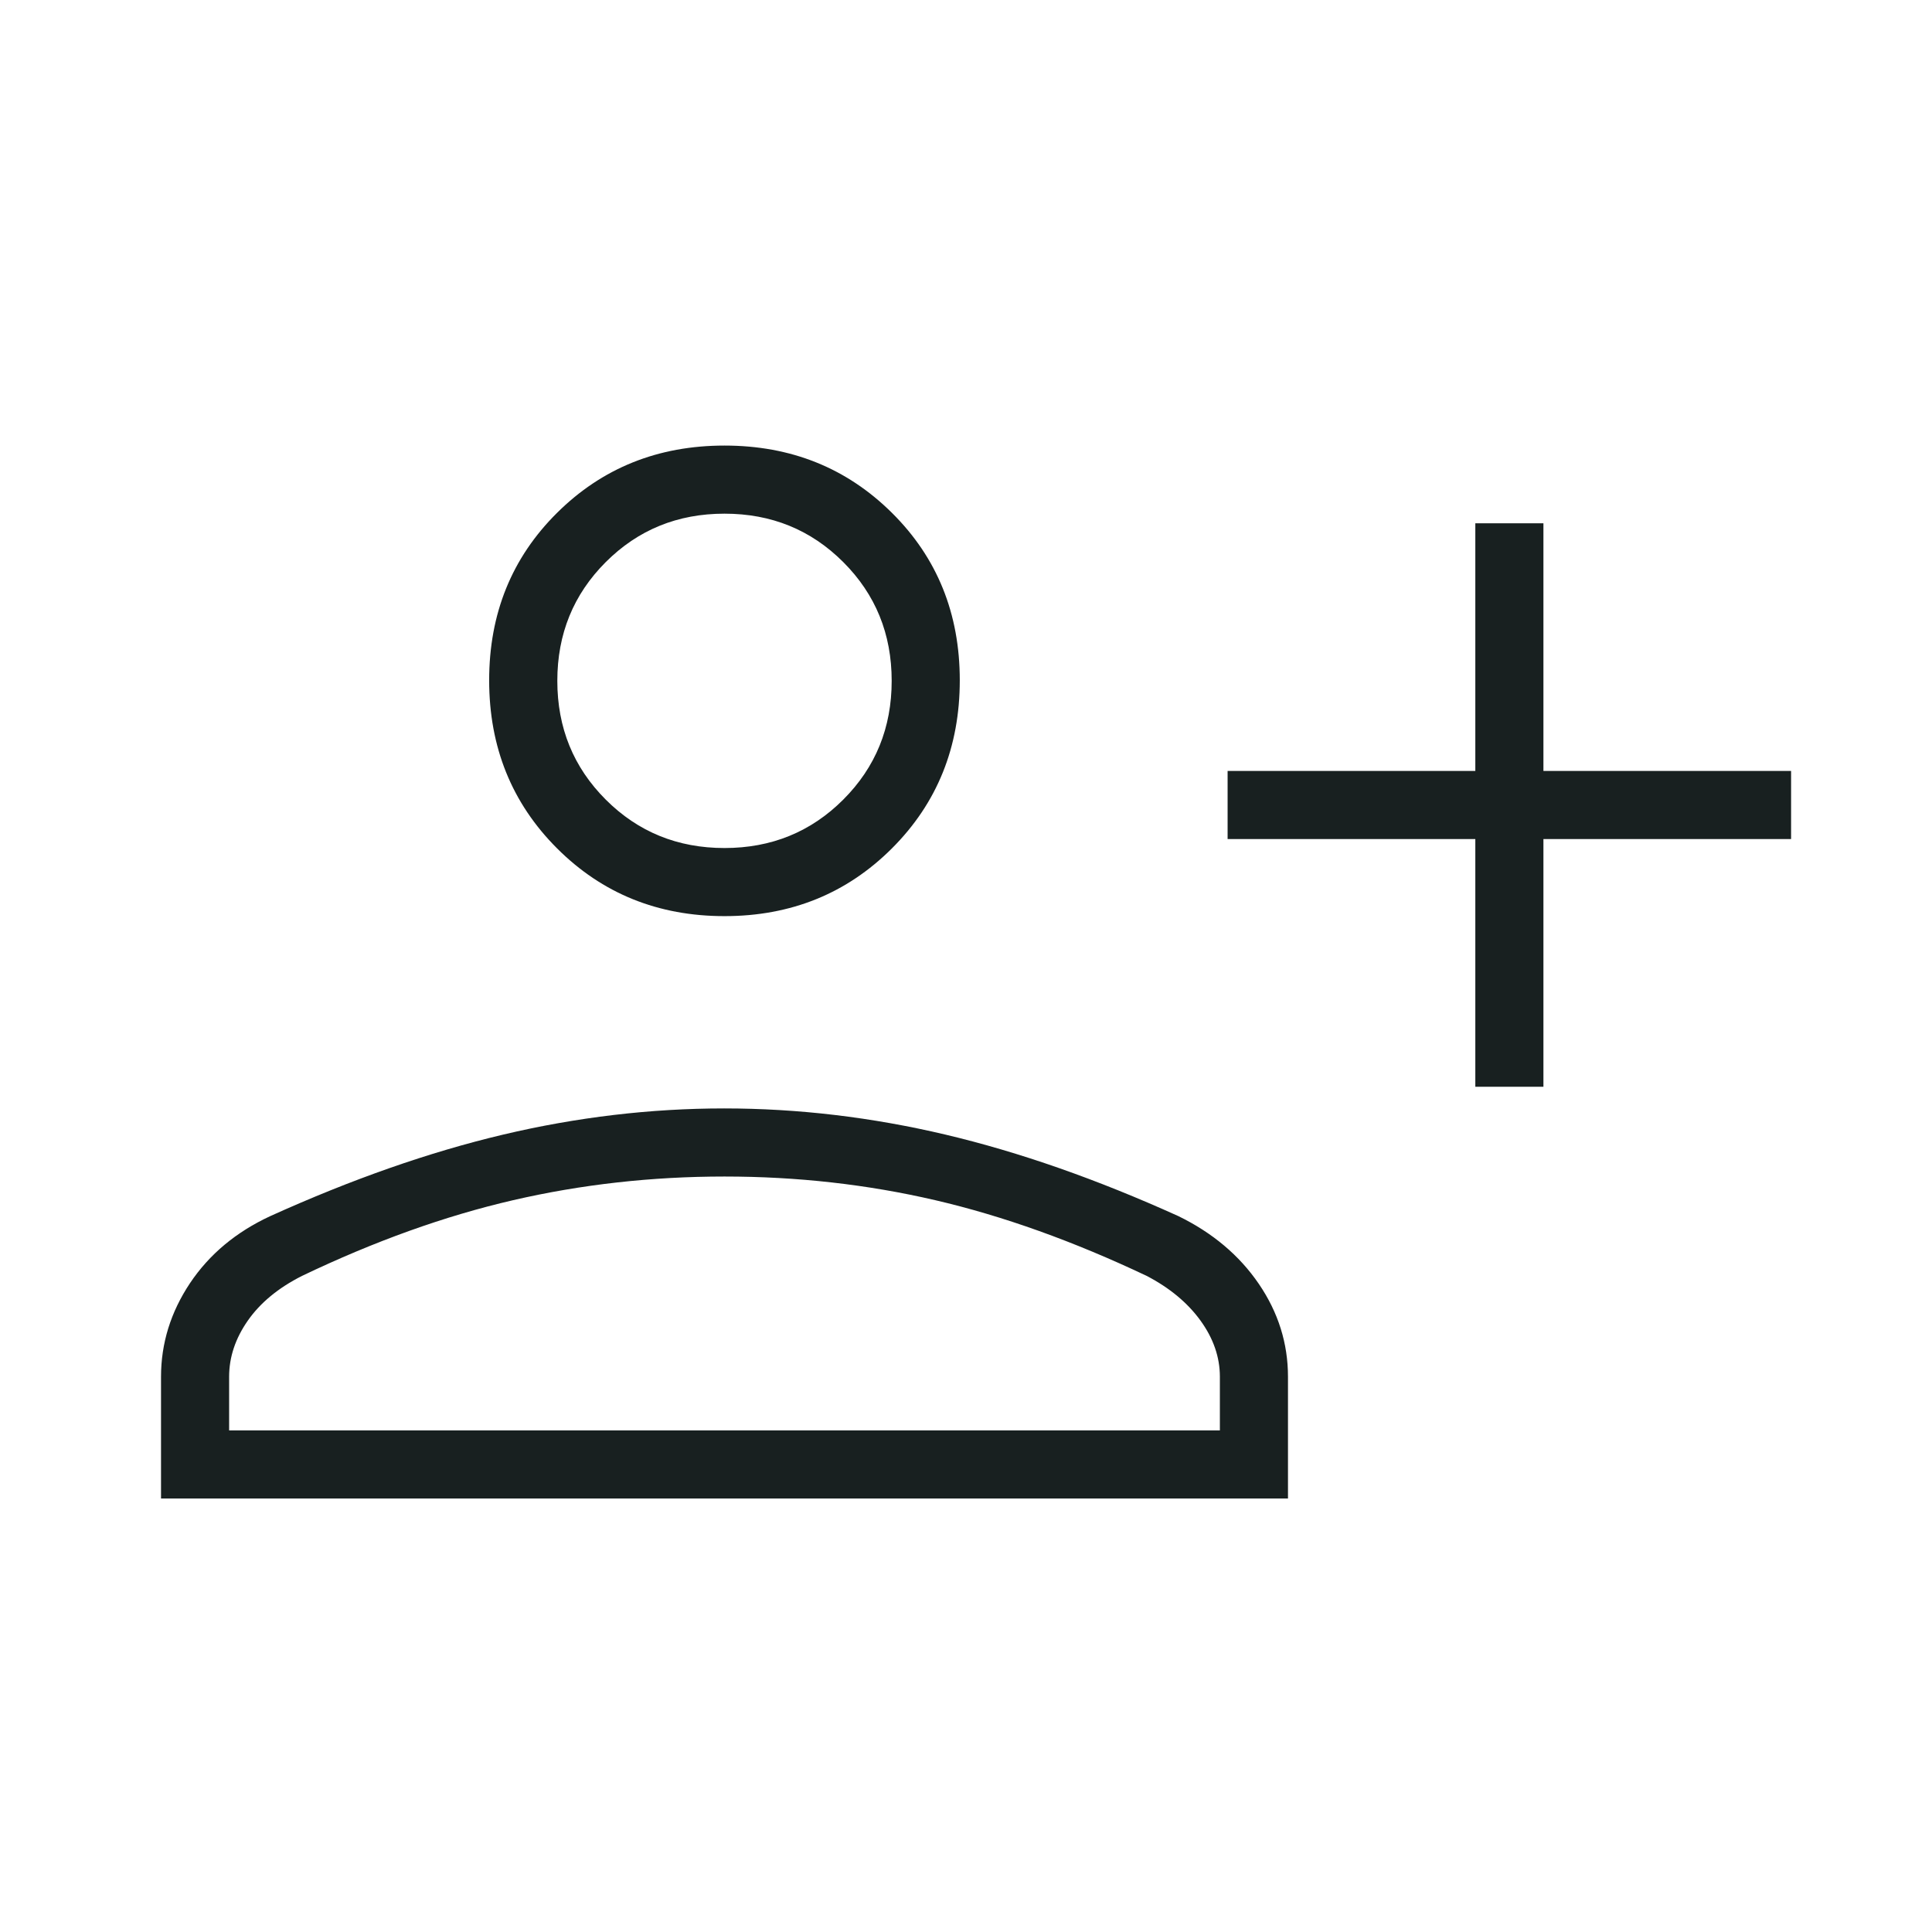
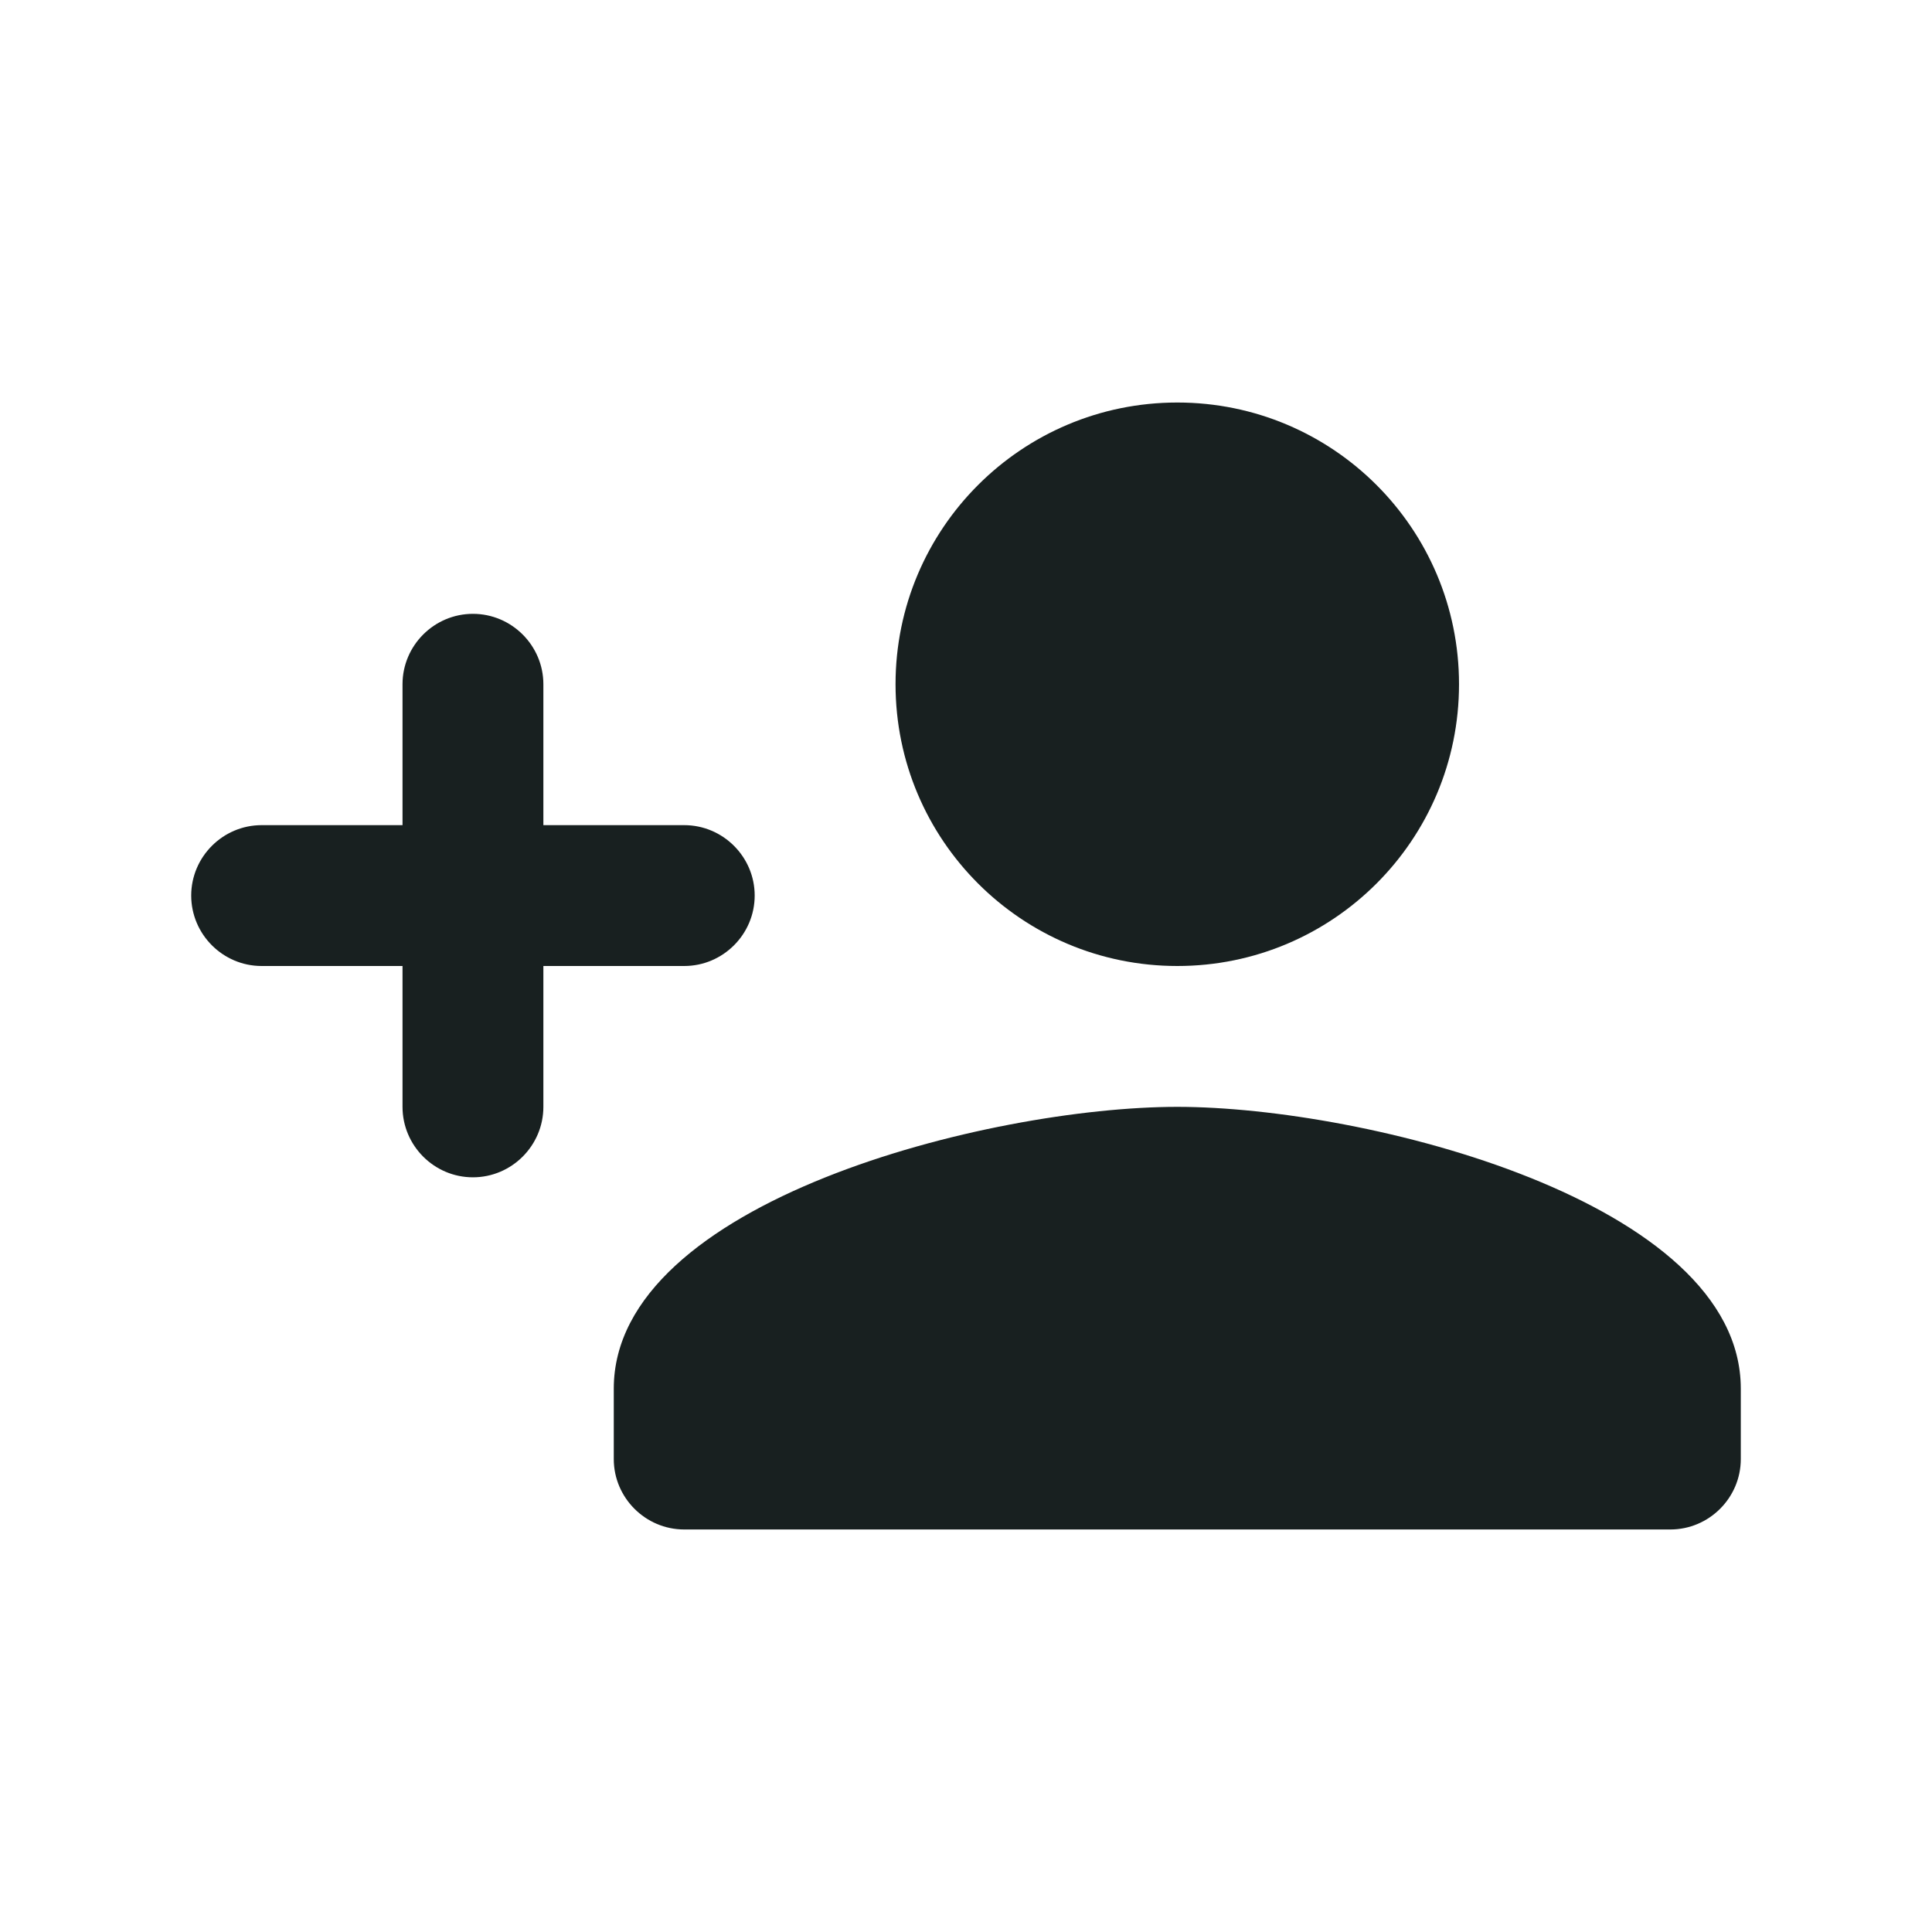
<svg xmlns="http://www.w3.org/2000/svg" width="32" height="32" viewBox="0 0 32 32" fill="none">
-   <path d="M24.436 18V13.897H20.333V12.769H24.436V8.667H25.564V12.769H29.666V13.897H25.564V18H24.436ZM12 15.174C10.9 15.174 9.975 14.8 9.226 14.051C8.477 13.302 8.102 12.374 8.102 11.268C8.102 10.163 8.477 9.238 9.226 8.495C9.975 7.751 10.9 7.38 12 7.38C13.1 7.38 14.024 7.751 14.774 8.495C15.523 9.238 15.897 10.163 15.897 11.268C15.897 12.374 15.523 13.302 14.774 14.051C14.024 14.8 13.1 15.174 12 15.174ZM2.667 24.82V22.803C2.667 22.25 2.827 21.733 3.147 21.253C3.468 20.774 3.912 20.404 4.478 20.142C5.827 19.532 7.111 19.082 8.332 18.793C9.553 18.504 10.774 18.359 11.995 18.359C13.216 18.359 14.438 18.504 15.661 18.793C16.883 19.082 18.168 19.532 19.516 20.142C20.083 20.418 20.528 20.793 20.85 21.265C21.172 21.737 21.333 22.25 21.333 22.803V24.82H2.667ZM3.795 23.692H20.205V22.803C20.205 22.479 20.098 22.169 19.884 21.873C19.67 21.578 19.373 21.331 18.993 21.133C17.78 20.558 16.613 20.14 15.491 19.879C14.368 19.618 13.205 19.487 12 19.487C10.795 19.487 9.627 19.618 8.498 19.879C7.368 20.14 6.203 20.558 5.002 21.133C4.61 21.331 4.311 21.578 4.105 21.873C3.898 22.169 3.795 22.479 3.795 22.803V23.692ZM12 14.046C12.777 14.046 13.432 13.779 13.967 13.244C14.502 12.709 14.769 12.054 14.769 11.277C14.769 10.5 14.502 9.845 13.967 9.31C13.432 8.775 12.777 8.508 12 8.508C11.223 8.508 10.568 8.775 10.033 9.31C9.498 9.845 9.231 10.5 9.231 11.277C9.231 12.054 9.498 12.709 10.033 13.244C10.568 13.779 11.223 14.046 12 14.046Z" fill="#182020" />
+   <path d="M19.5 16C22.078 16 24.166 13.912 24.166 11.333C24.166 8.755 22.078 6.667 19.5 6.667C16.922 6.667 14.833 8.755 14.833 11.333C14.833 13.912 16.922 16 19.5 16ZM9 13.667V11.333C9 10.692 8.475 10.167 7.833 10.167C7.191 10.167 6.667 10.692 6.667 11.333V13.667H4.333C3.692 13.667 3.167 14.192 3.167 14.833C3.167 15.475 3.692 16 4.333 16H6.667V18.333C6.667 18.975 7.191 19.5 7.833 19.5C8.475 19.5 9 18.975 9 18.333V16H11.333C11.975 16 12.5 15.475 12.5 14.833C12.5 14.192 11.975 13.667 11.333 13.667H9ZM19.5 18.333C16.385 18.333 10.166 19.897 10.166 23V24.167C10.166 24.808 10.691 25.333 11.333 25.333H27.666C28.308 25.333 28.833 24.808 28.833 24.167V23C28.833 19.897 22.615 18.333 19.5 18.333Z" fill="#182020" />
</svg>
